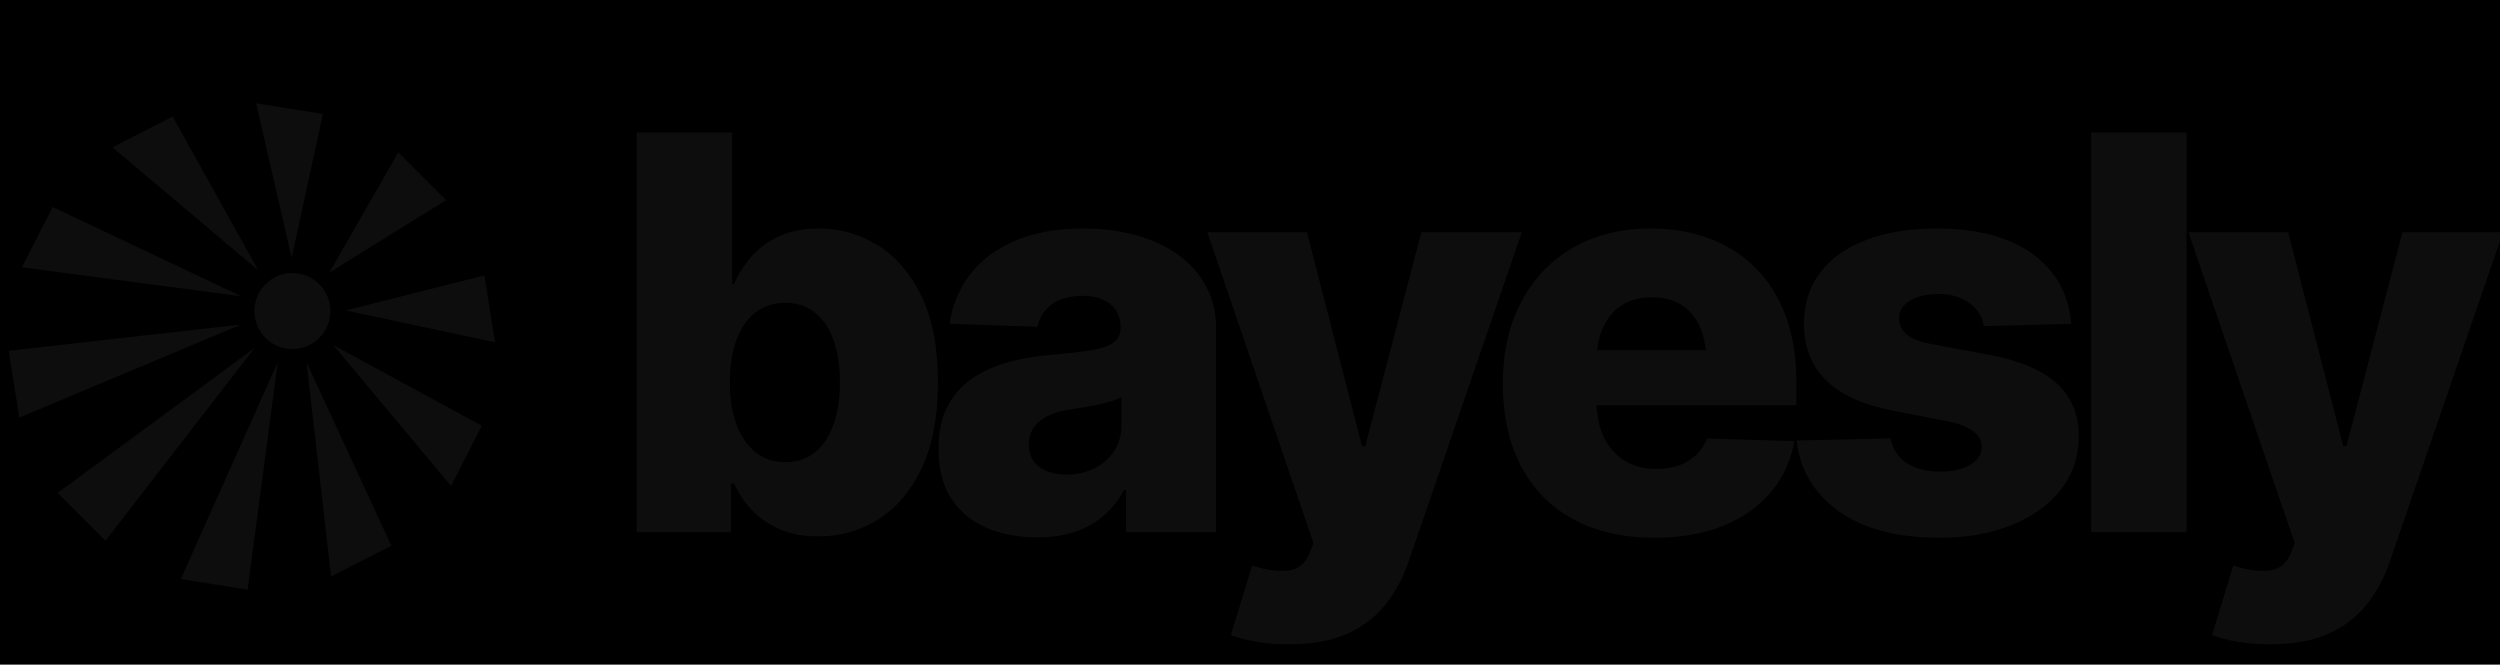
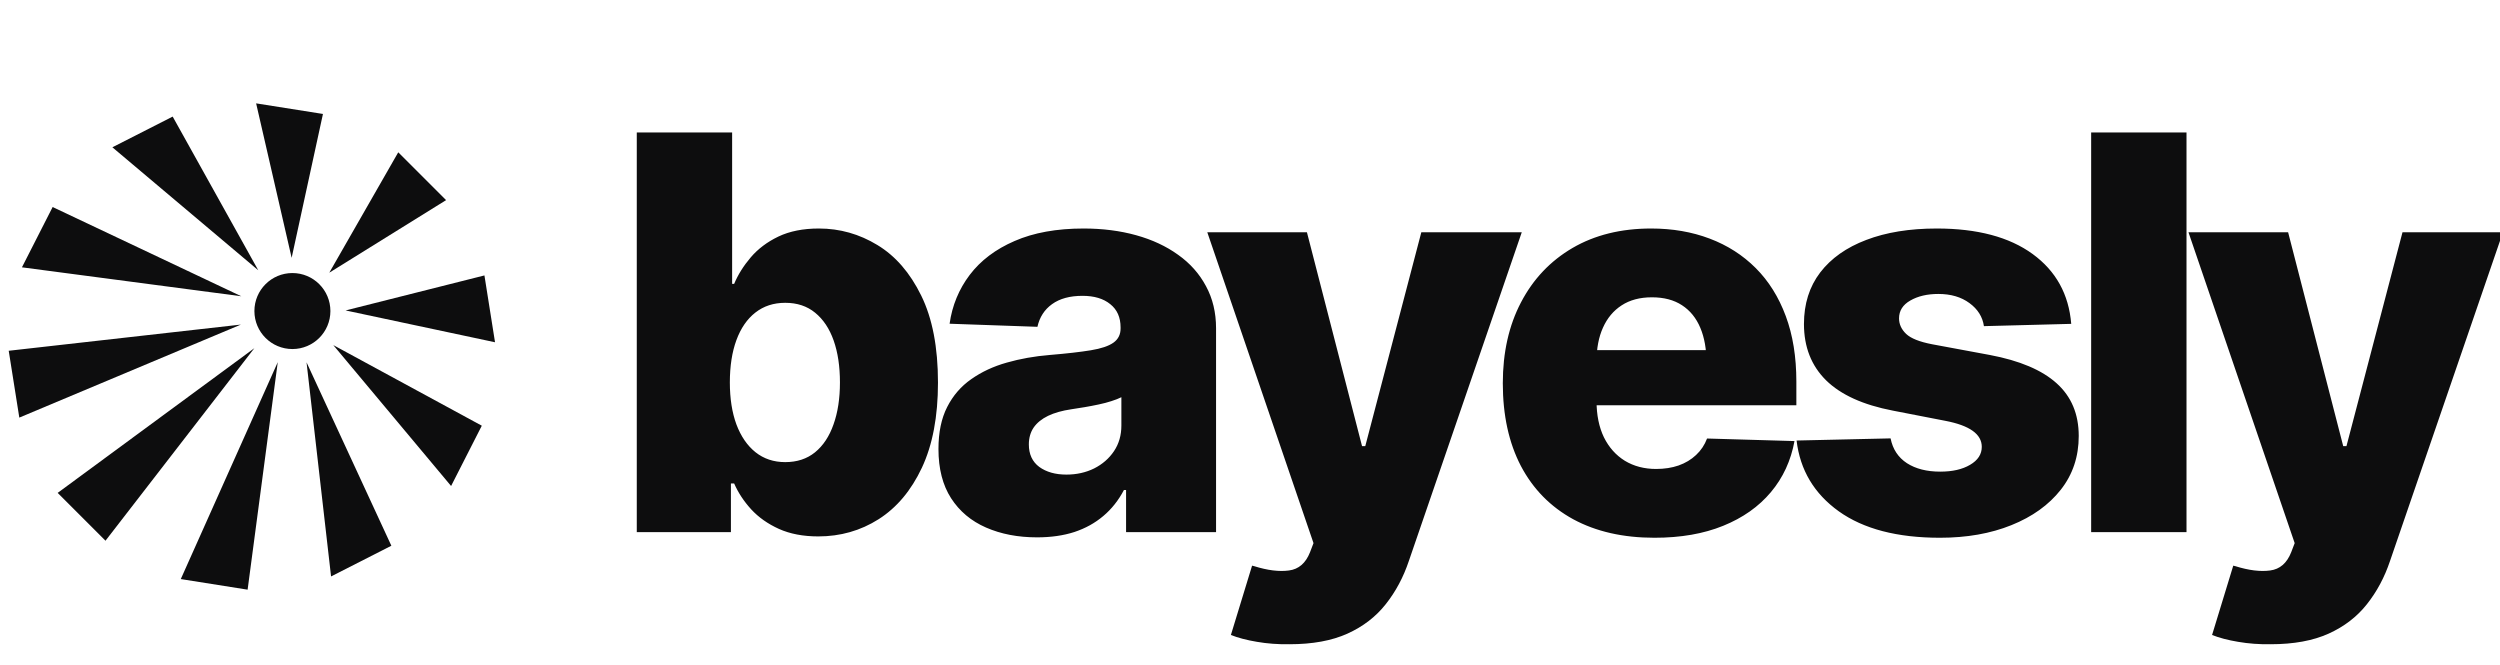
<svg xmlns="http://www.w3.org/2000/svg" width="1057" height="281">
-   <rect width="1057" height="281" />
  <defs />
  <path fill="#0D0D0E" transform="matrix(1.00103 0 0 1.00103 -0.619873 39.396)" d="M123.799 69.55L137.024 8.774L108.798 4.301L123.799 69.55ZM139.699 75.82L189.026 45.175L168.825 24.974L139.699 75.82ZM146.59 91.763L209.699 105.202L205.226 76.976L146.59 91.763ZM141.39 106.401L191.145 165.914L204.113 140.448L141.39 106.401ZM130.091 113.677L140.448 204.113L165.914 191.145L130.091 113.677ZM117.935 113.613L76.976 205.226L105.202 209.699L117.935 113.613ZM108.049 107.706L24.974 168.825L45.175 189.026L108.049 107.706ZM102.378 97.734L4.301 108.798L8.774 137.024L102.378 97.734ZM102.527 85.771L22.855 48.086L9.887 73.552L102.527 85.771ZM109.696 74.793L73.552 9.887L48.086 22.855L109.696 74.793ZM124.12 75.97C132.984 75.97 140.17 83.156 140.17 92.02C140.17 100.884 132.984 108.07 124.12 108.07C115.256 108.07 108.07 100.884 108.07 92.02C108.07 83.156 115.256 75.97 124.12 75.97Z" />
  <path fill="#0D0D0E" transform="matrix(1.00103 0 0 1.00103 259.648 0)" d="M86.207 226.562Q76.691 226.562 69.611 223.391Q62.588 220.219 57.887 215.121Q53.242 210.023 50.693 204.189L49.334 204.189L49.334 224.75L9.572 224.75L9.572 55.961L49.844 55.961L49.844 119.908L50.693 119.908Q53.129 114.074 57.717 108.693Q62.305 103.312 69.385 99.914Q76.522 96.516 86.49 96.516Q99.744 96.516 111.186 103.482Q122.627 110.393 129.707 124.836Q136.787 139.223 136.787 161.596Q136.787 183.062 129.99 197.562Q123.193 212.006 111.695 219.312Q100.254 226.562 86.207 226.562ZM72.273 195.184Q79.75 195.184 84.848 191.049Q90.002 186.857 92.664 179.268Q95.383 171.678 95.383 161.539Q95.383 151.344 92.721 143.811Q90.059 136.277 84.904 132.086Q79.807 127.895 72.273 127.895Q64.91 127.895 59.643 132.029Q54.432 136.107 51.656 143.641Q48.881 151.174 48.881 161.539Q48.881 171.734 51.656 179.268Q54.488 186.801 59.699 190.992Q64.967 195.184 72.273 195.184ZM178.624 226.959Q166.56 226.959 157.101 222.824Q147.642 218.689 142.318 210.42Q136.993 202.15 136.993 189.633Q136.993 179.098 140.675 171.904Q144.357 164.654 150.87 160.123Q157.384 155.535 165.823 153.156Q174.319 150.721 184.005 149.928Q194.823 149.021 201.337 147.945Q207.907 146.869 210.909 144.717Q213.911 142.564 213.911 138.77L213.911 138.26Q213.911 131.916 209.55 128.461Q205.245 124.949 197.825 124.949Q189.839 124.949 184.968 128.461Q180.153 131.916 178.794 138.033L141.694 136.73Q143.337 125.176 150.191 116.113Q157.101 106.994 169.165 101.783Q181.23 96.516 198.278 96.516Q210.286 96.516 220.482 99.348Q230.677 102.18 238.21 107.617Q245.8 112.998 249.991 120.871Q254.239 128.688 254.239 138.656L254.239 224.75L216.234 224.75L216.234 206.965L215.327 206.965Q211.872 213.535 206.605 217.953Q201.394 222.371 194.427 224.693Q187.46 226.959 178.624 226.959ZM191.028 200.451Q197.485 200.451 202.753 197.846Q208.021 195.184 211.136 190.539Q214.251 185.895 214.251 179.721L214.251 167.77Q212.552 168.619 210.06 169.412Q207.624 170.205 204.679 170.828Q201.79 171.451 198.788 171.961Q195.843 172.414 193.068 172.867Q187.29 173.717 183.269 175.643Q179.304 177.568 177.208 180.57Q175.169 183.572 175.169 187.707Q175.169 193.938 179.587 197.223Q184.062 200.451 191.028 200.451ZM285.258 272.102Q278.008 272.215 271.494 271.082Q265.037 270.006 260.506 268.193L269.455 238.91L270.362 239.137Q278.858 241.799 285.031 240.949Q291.205 240.156 293.924 233.246L295.397 229.395L250.537 98.102L292.621 98.102L315.901 188.443L317.26 188.443L340.936 98.102L383.36 98.102L335.668 236.928Q332.213 247.236 325.926 255.166Q319.639 263.152 309.727 267.627Q299.815 272.102 285.258 272.102ZM439.413 227.129Q419.533 227.129 405.089 219.312Q390.703 211.439 382.999 196.826Q375.353 182.156 375.353 161.879Q375.353 142.338 383.056 127.668Q390.759 112.941 404.806 104.729Q418.91 96.516 437.997 96.516Q451.478 96.516 462.693 100.764Q473.964 105.012 482.177 113.225Q490.39 121.438 494.865 133.502Q499.339 145.51 499.339 161.199L499.339 171.168L389.343 171.168L389.343 147.889L480.195 147.889L461.39 153.326Q461.39 144.66 458.785 138.486Q456.179 132.256 451.025 128.914Q445.927 125.572 438.337 125.572Q430.747 125.572 425.536 128.971Q420.382 132.312 417.663 138.373Q414.945 144.377 414.945 152.646L414.945 169.355Q414.945 178.248 418.06 184.705Q421.232 191.105 426.896 194.617Q432.617 198.072 440.093 198.072Q445.361 198.072 449.609 196.6Q453.913 195.07 456.972 192.182Q460.087 189.293 461.617 185.215L498.546 186.291Q496.281 198.695 488.578 207.871Q480.874 217.047 468.413 222.088Q456.009 227.129 439.413 227.129ZM615.432 136.787L578.559 137.75Q577.709 131.859 572.442 128.008Q567.231 124.156 559.301 124.156Q552.278 124.156 547.463 126.932Q542.706 129.65 542.706 134.465Q542.706 138.146 545.708 141.035Q548.709 143.867 556.639 145.396L581.051 149.928Q599.969 153.496 609.258 161.879Q618.604 170.262 618.604 184.139Q618.604 197.223 611.014 206.852Q603.424 216.48 590.17 221.805Q576.973 227.129 559.981 227.129Q532.907 227.129 517.274 215.971Q501.641 204.756 499.432 186.064L539.137 185.158Q540.497 192.012 546.047 195.637Q551.598 199.205 560.094 199.205Q567.854 199.205 572.725 196.316Q577.653 193.428 577.653 188.727Q577.653 180.684 562.247 177.738L540.1 173.434Q521.239 169.809 511.893 160.633Q502.547 151.4 502.547 136.844Q502.547 124.1 509.401 115.094Q516.311 106.088 528.885 101.33Q541.459 96.516 558.622 96.516Q584.336 96.516 599.12 107.277Q613.903 118.039 615.432 136.787ZM664.123 55.961L664.123 224.75L623.851 224.75L623.851 55.961L664.123 55.961ZM699.673 272.102Q692.423 272.215 685.909 271.082Q679.452 270.006 674.921 268.193L683.87 238.91L684.776 239.137Q693.272 241.799 699.446 240.949Q705.62 240.156 708.339 233.246L709.811 229.395L664.952 98.102L707.036 98.102L730.315 188.443L731.675 188.443L755.35 98.102L797.774 98.102L750.083 236.928Q746.628 247.236 740.341 255.166Q734.053 263.152 724.141 267.627Q714.229 272.102 699.673 272.102Z" />
</svg>
